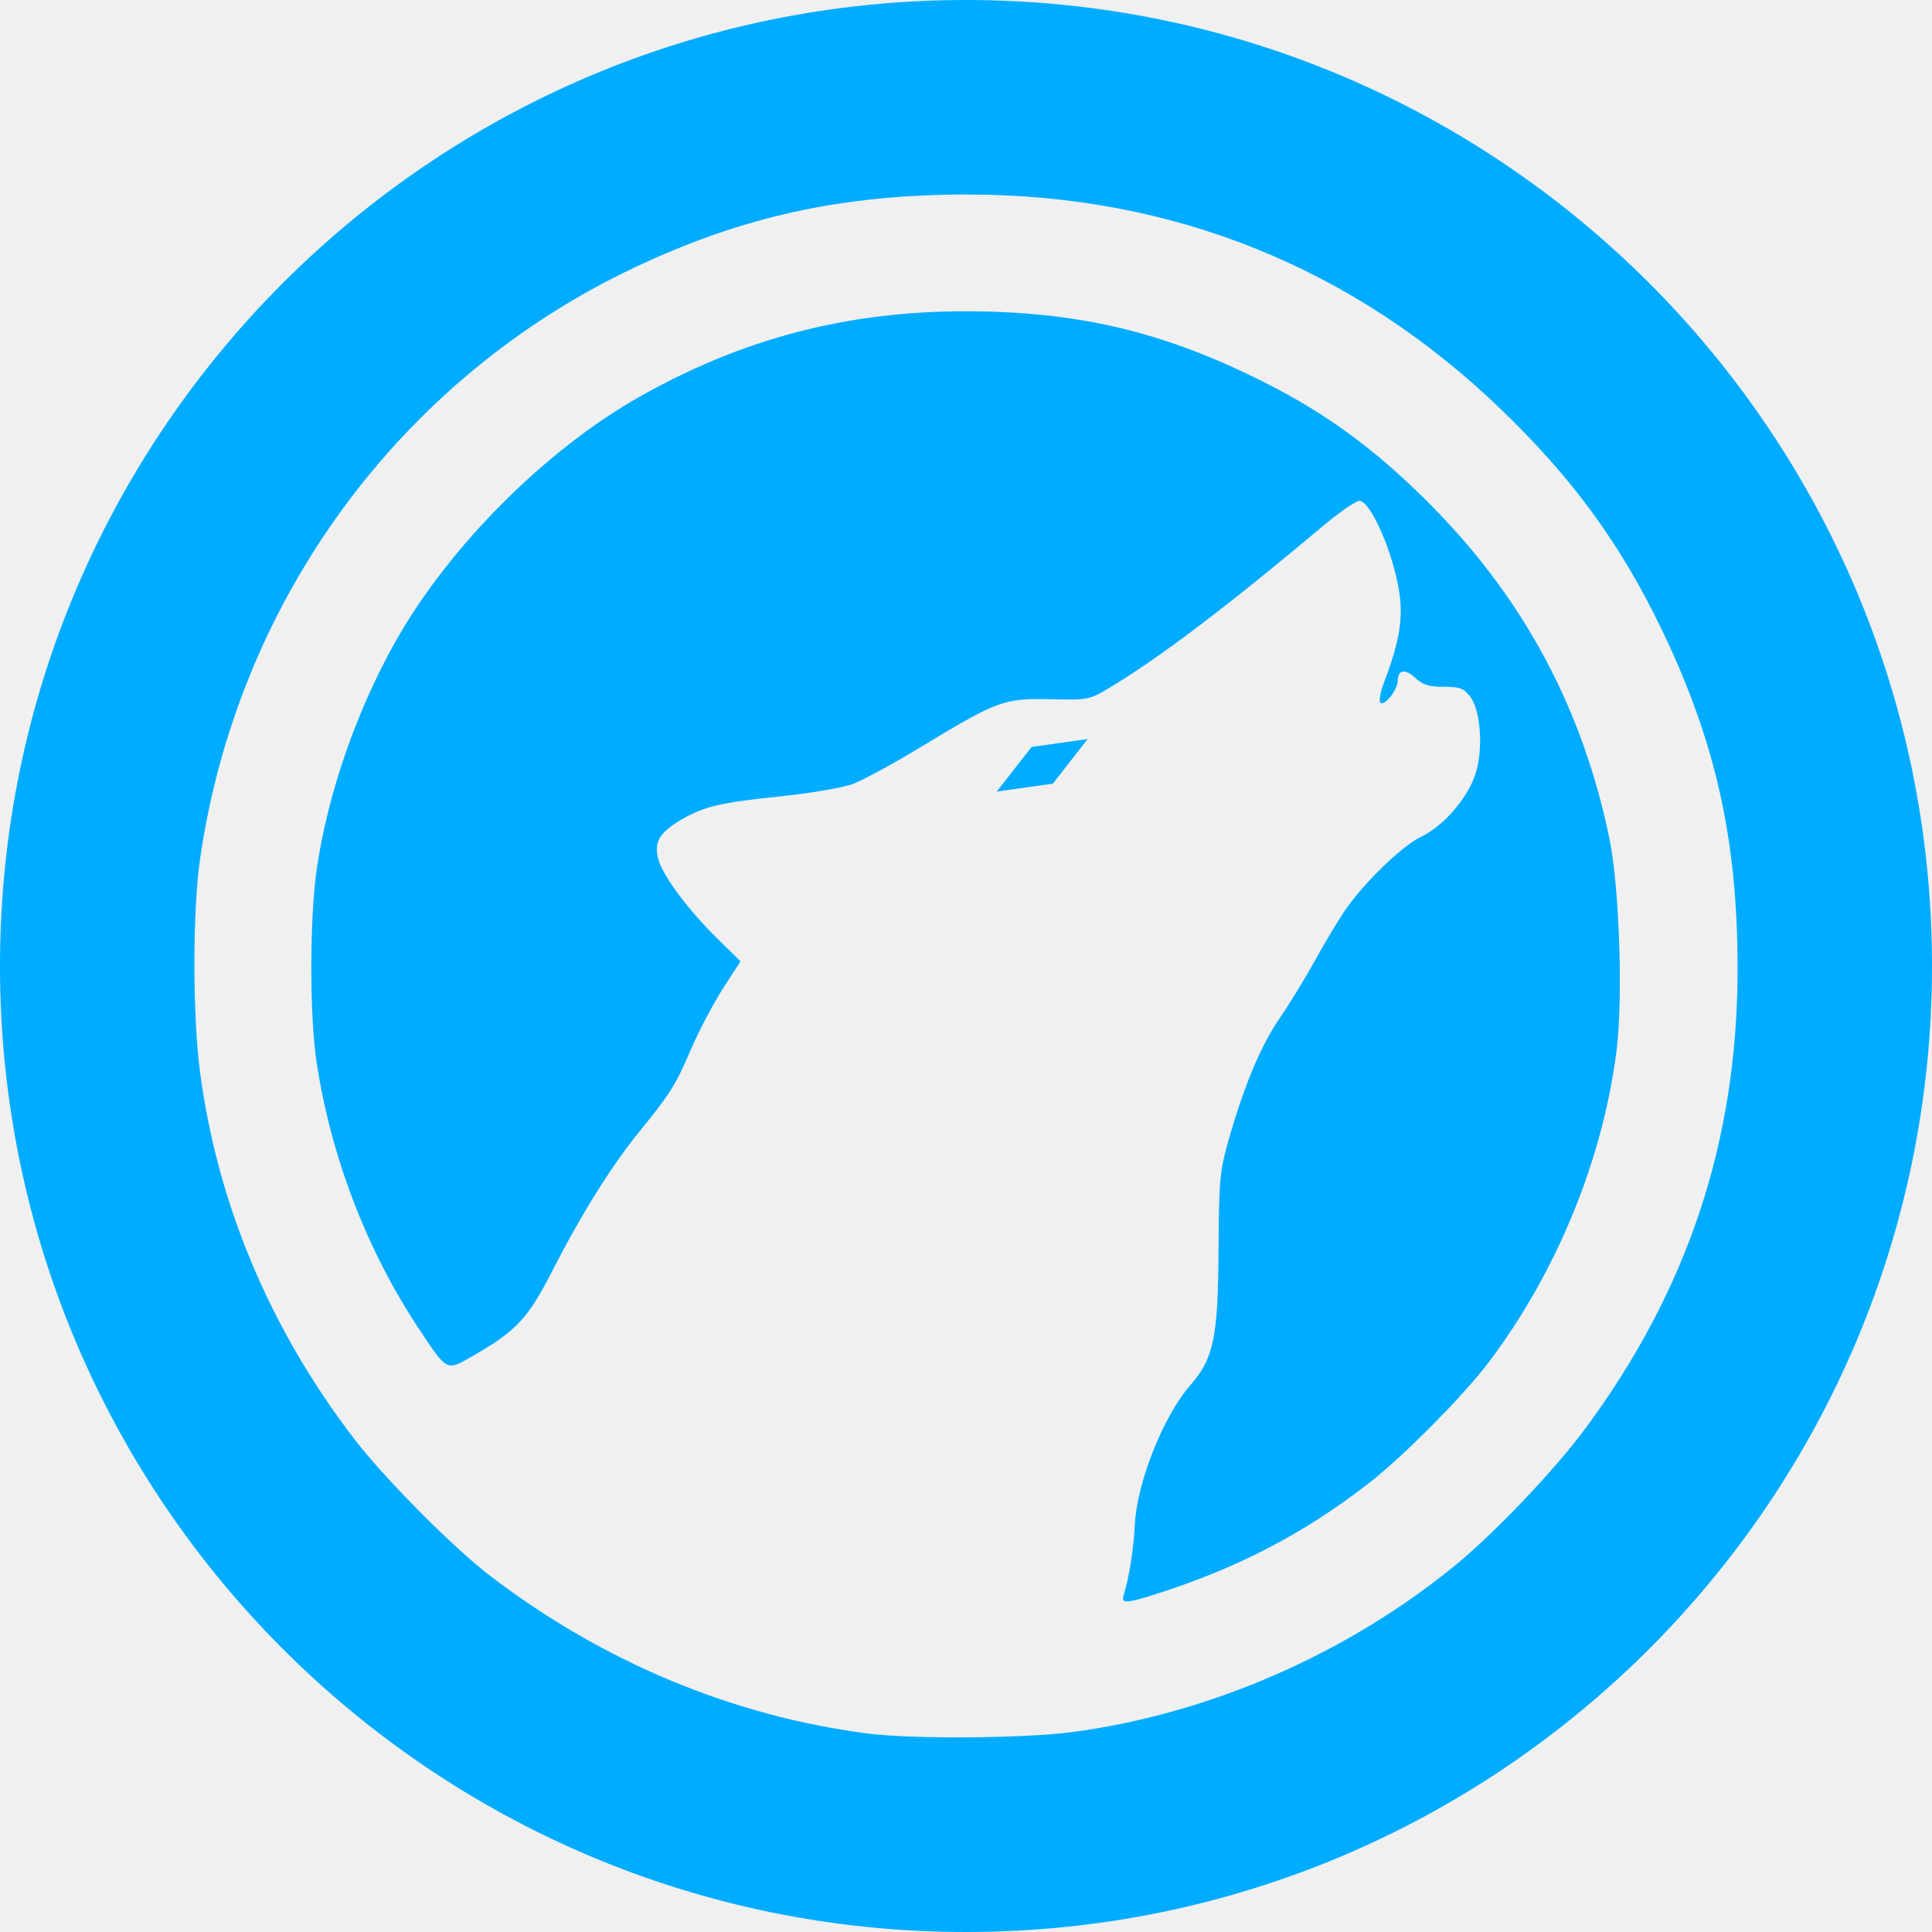
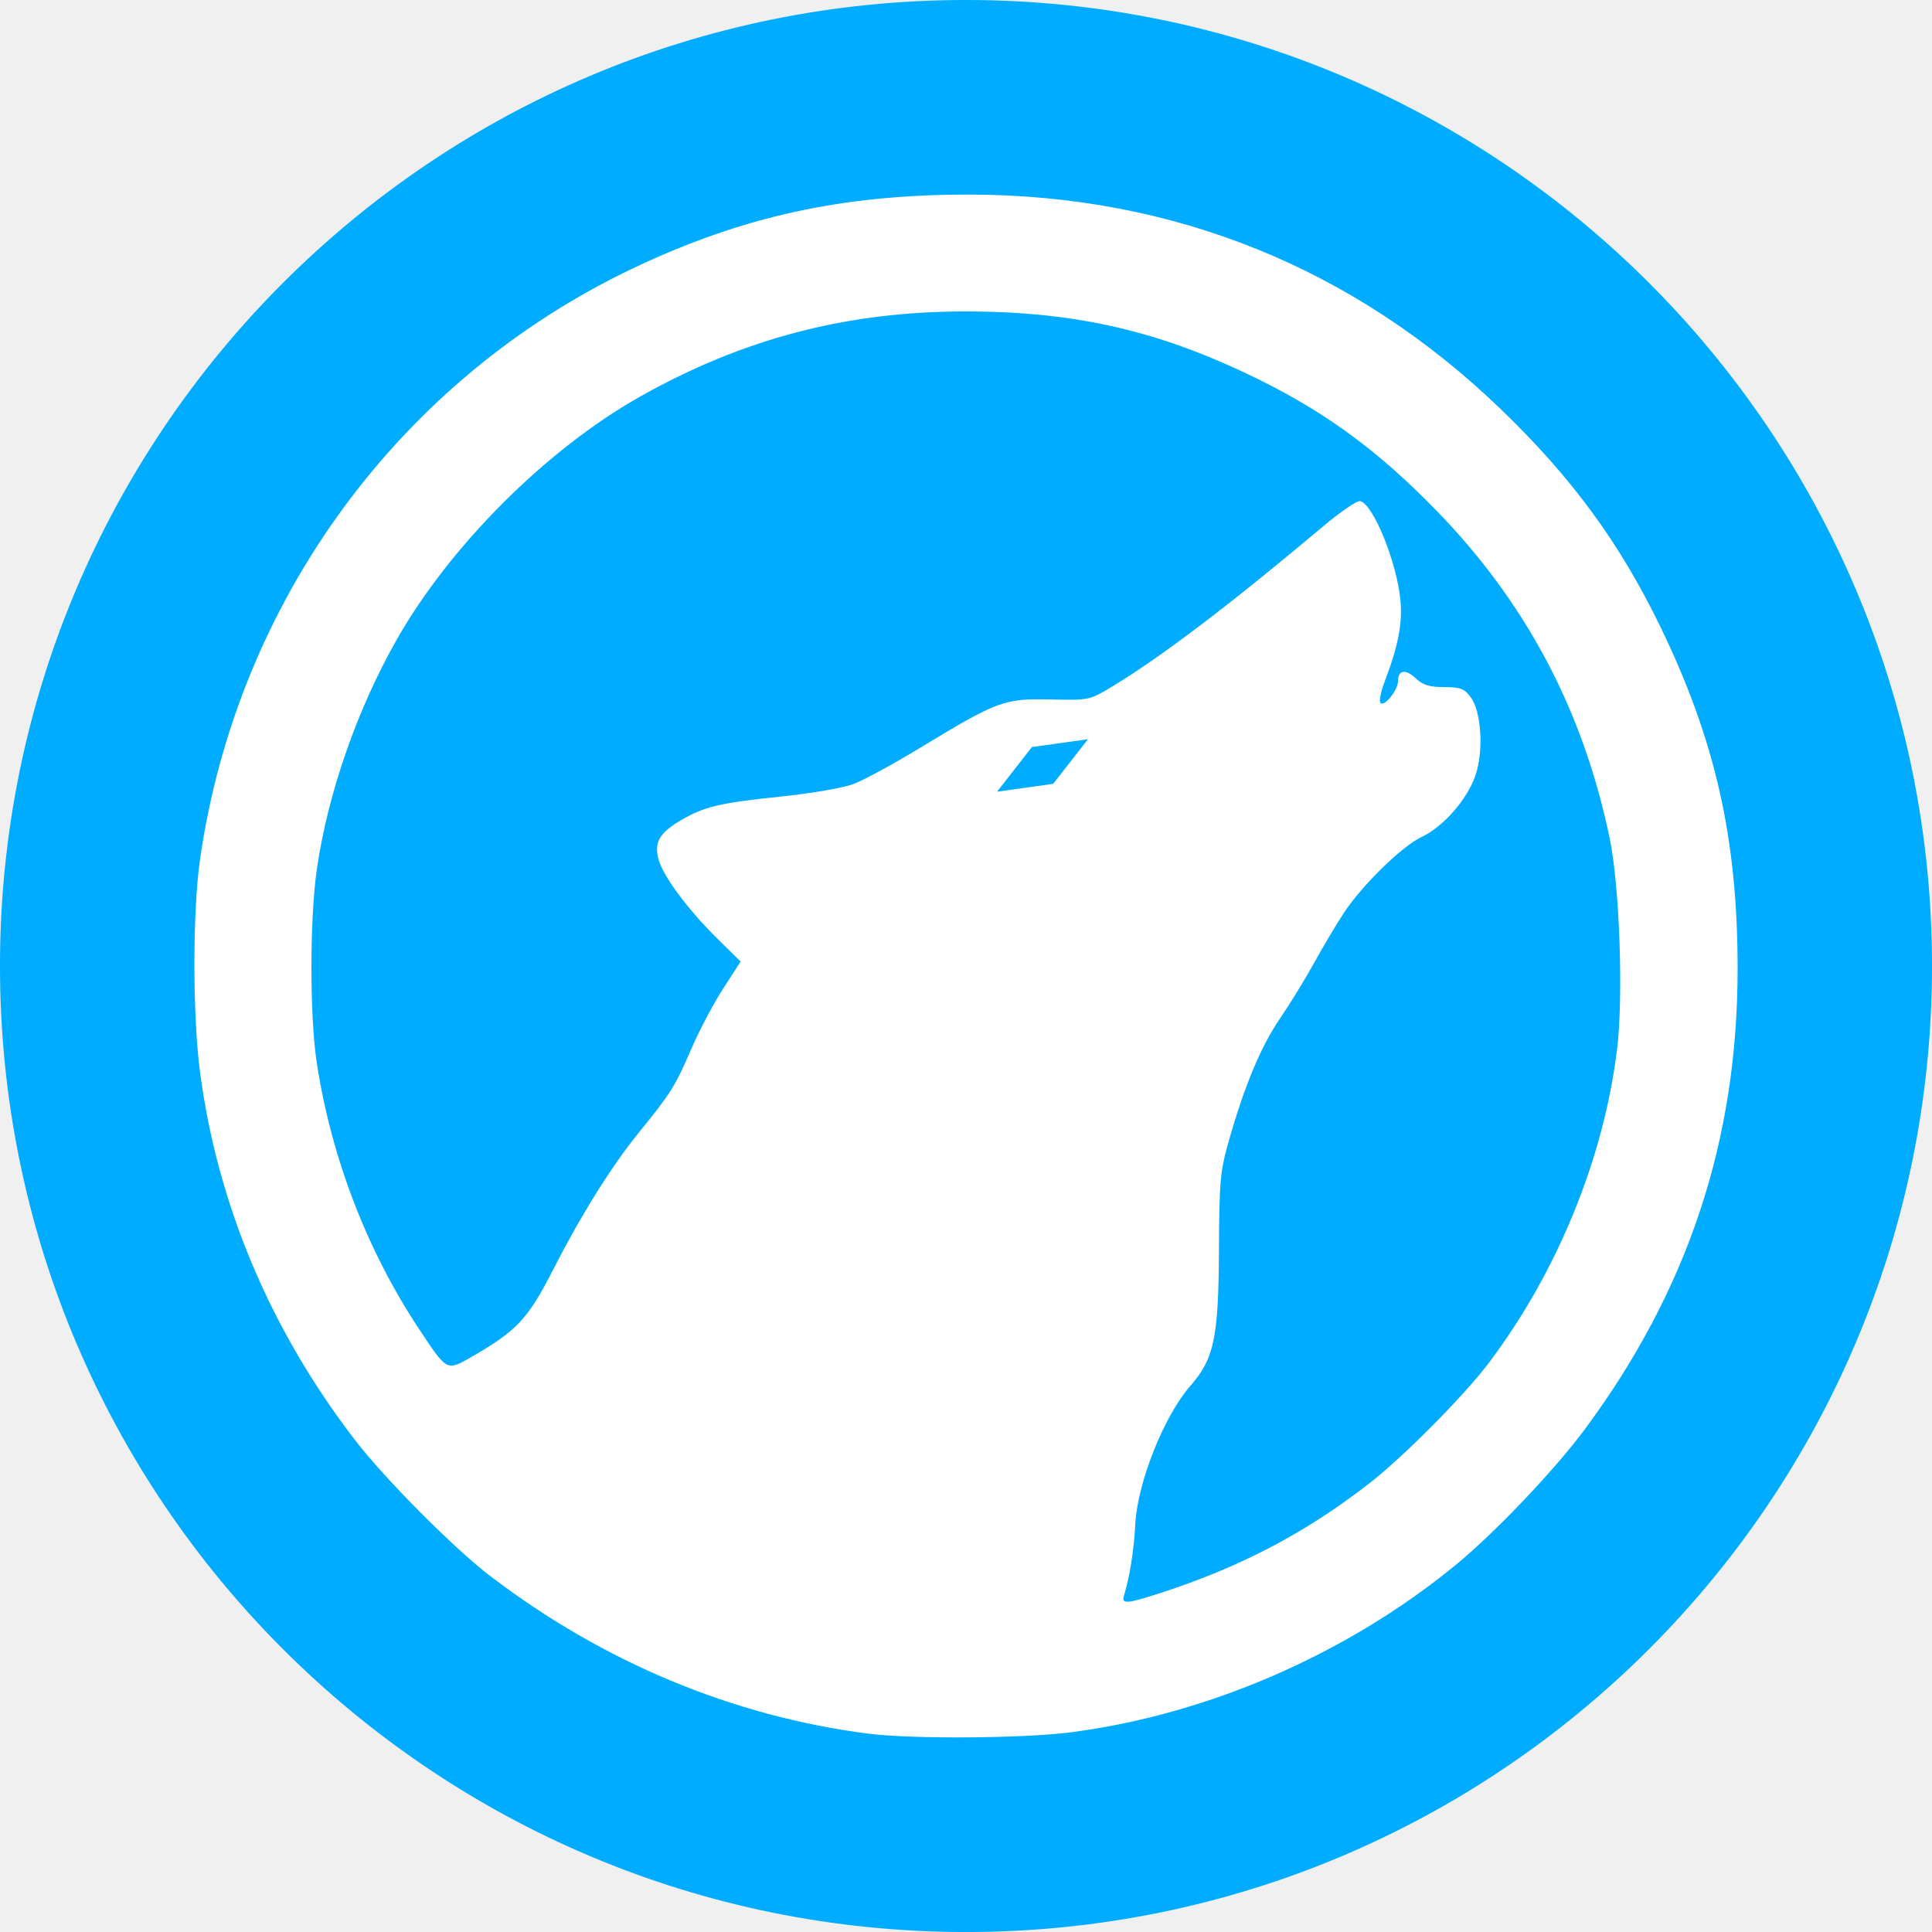
- <svg xmlns="http://www.w3.org/2000/svg" fill="#00ACFF" role="img" viewBox="0 0 24 24">
-   <path d="M12 0C5.373 0 0 5.373 0 12s5.373 12 12 12 12-5.373 12-12A12 12 0 0 0 12 0m.031 2.417c2.539 0 4.793.91 6.619 2.672.88.849 1.47 1.654 1.975 2.695.683 1.409.96 2.634.96 4.25 0 2.128-.614 3.984-1.891 5.711-.379.513-1.12 1.292-1.612 1.696-1.349 1.106-3.068 1.854-4.774 2.077-.589.077-1.982.087-2.523.017v0c-1.681-.216-3.289-.886-4.692-1.956-.458-.349-1.316-1.213-1.691-1.702-1.05-1.369-1.702-2.924-1.918-4.566-.092-.703-.092-1.996.001-2.639.464-3.213 2.486-5.969 5.389-7.345 1.351-.64 2.587-.911 4.157-.911m-.032 1.451c-1.476-.001-2.769.337-4.05 1.059-1.166.657-2.371 1.864-3.031 3.034-.486.862-.842 1.885-.981 2.82-.091.613-.093 1.83-.004 2.417.179 1.175.624 2.335 1.27 3.309.353.532.342.526.653.348.557-.318.702-.473 1.005-1.067.355-.695.734-1.302 1.076-1.723.395-.487.45-.573.648-1.033.1-.231.279-.571.398-.755l.216-.334-.28-.275c-.372-.365-.681-.78-.74-.991-.059-.215.011-.335.29-.497.282-.163.484-.21 1.24-.288.368-.038.767-.107.892-.155.125-.048.499-.251.831-.452.958-.581 1.039-.611 1.613-.598.485.011.486.01.773-.164.603-.364 1.468-1.022 2.607-1.98.218-.184.429-.328.467-.321.161.031.457.757.502 1.232.027.288-.029.573-.199 1.018-.047.121-.068.237-.048.258.049.049.216-.161.216-.27 0-.14.092-.156.218-.038.091.086.171.111.354.111.201 0 .251.019.329.123.133.177.164.662.062.968-.099.298-.399.642-.67.77-.243.114-.735.595-.966.943-.088.133-.254.411-.367.617-.114.206-.305.518-.425.693-.235.344-.437.823-.632 1.502-.114.399-.124.502-.129 1.392-.006 1.074-.061 1.338-.352 1.669-.33.376-.66 1.202-.687 1.722-.018.329-.068.649-.14.886-.032.104.028.103.38-.008 1.027-.324 1.864-.759 2.672-1.389.43-.335 1.172-1.085 1.484-1.498.845-1.12 1.419-2.523 1.588-3.878.081-.653.034-2.033-.09-2.632-.329-1.587-1.039-2.928-2.157-4.076-.697-.715-1.331-1.187-2.147-1.596-1.238-.621-2.299-.872-3.693-.873m1.516 5.314-.696.098-.433.554.697-.098z" />
+ <svg xmlns="http://www.w3.org/2000/svg" width="67.733mm" height="67.733mm" viewBox="0 0 67.733 67.733" version="1.1" id="svg8">
+   <defs id="defs2" />
+   <g id="layer1" transform="translate(-42.10655,-153.8982)">
+     <circle style="fill:#00acff;fill-opacity:1;stroke:none;stroke-width:0.535;stroke-miterlimit:4;stroke-dasharray:none" id="path875" cx="75.973" cy="187.765" r="33.867" />
+     <path style="fill:#ffffff;stroke-width:0.132" d="m 72.544,214.677 c -4.744,-0.609 -9.282,-2.5 -13.242,-5.519 -1.292,-0.985 -3.715,-3.424 -4.773,-4.804 -2.962,-3.865 -4.804,-8.251 -5.412,-12.887 -0.26,-1.985 -0.259,-5.633 0.003,-7.447 1.308,-9.068 7.015,-16.845 15.209,-20.729 3.812,-1.806 7.3,-2.571 11.731,-2.571 7.166,0 13.527,2.567 18.681,7.541 2.483,2.396 4.148,4.668 5.574,7.607 1.929,3.975 2.71,7.433 2.71,11.995 0,6.006 -1.734,11.244 -5.337,16.117 -1.071,1.448 -3.162,3.647 -4.549,4.785 -3.807,3.12 -8.659,5.232 -13.473,5.863 -1.664,0.218 -5.593,0.245 -7.121,0.049 z m 10.041,-4.865 c 2.898,-0.914 5.26,-2.141 7.541,-3.92 1.212,-0.946 3.308,-3.061 4.187,-4.227 2.383,-3.162 4.005,-7.122 4.482,-10.946 0.23,-1.842 0.096,-5.738 -0.255,-7.43 -0.929,-4.48 -2.932,-8.265 -6.086,-11.503 -1.967,-2.019 -3.757,-3.35 -6.06,-4.505 -3.495,-1.752 -6.49,-2.46 -10.423,-2.464 -4.164,-0.004 -7.815,0.95 -11.429,2.988 -3.29,1.855 -6.691,5.26 -8.553,8.563 -1.372,2.433 -2.376,5.32 -2.768,7.959 -0.257,1.73 -0.262,5.165 -0.01,6.821 0.504,3.315 1.761,6.591 3.584,9.339 0.995,1.501 0.964,1.484 1.842,0.982 1.571,-0.899 1.98,-1.333 2.836,-3.01 1.001,-1.96 2.07,-3.674 3.037,-4.863 1.116,-1.373 1.269,-1.618 1.829,-2.915 0.282,-0.652 0.787,-1.611 1.123,-2.129 l 0.611,-0.943 -0.79,-0.777 c -1.05,-1.032 -1.923,-2.202 -2.087,-2.797 -0.168,-0.608 0.03,-0.947 0.819,-1.402 0.797,-0.461 1.368,-0.593 3.499,-0.812 1.038,-0.107 2.164,-0.302 2.519,-0.437 0.353,-0.134 1.408,-0.708 2.344,-1.276 2.703,-1.639 2.932,-1.723 4.552,-1.688 1.369,0.03 1.371,0.029 2.183,-0.461 1.701,-1.028 4.143,-2.883 7.357,-5.587 0.616,-0.519 1.21,-0.926 1.319,-0.905 0.455,0.088 1.29,2.136 1.416,3.476 0.077,0.812 -0.08,1.615 -0.562,2.873 -0.131,0.343 -0.192,0.67 -0.135,0.728 0.138,0.137 0.611,-0.454 0.611,-0.763 0,-0.394 0.261,-0.439 0.616,-0.106 0.258,0.242 0.481,0.312 1,0.312 0.567,0 0.707,0.053 0.929,0.348 0.376,0.501 0.464,1.867 0.176,2.732 -0.28,0.842 -1.125,1.813 -1.892,2.173 -0.686,0.323 -2.076,1.679 -2.726,2.662 -0.249,0.376 -0.716,1.16 -1.037,1.742 -0.321,0.582 -0.861,1.462 -1.198,1.954 -0.664,0.97 -1.233,2.322 -1.782,4.238 -0.323,1.125 -0.35,1.418 -0.363,3.928 -0.016,3.032 -0.173,3.776 -0.993,4.709 -0.932,1.061 -1.862,3.392 -1.94,4.861 -0.049,0.928 -0.192,1.832 -0.395,2.501 -0.089,0.295 0.078,0.291 1.072,-0.022 z" id="path847" />
+     <path style="fill:#00acff;fill-opacity:1;stroke:none;stroke-width:1.5;stroke-miterlimit:4;stroke-dasharray:none" id="path814" d="m 18.854,174.592 -1.604,-1.604 1.604,-1.604 1.604,1.604 z" transform="matrix(0.2320312,0.4018899,-0.9939296,0.5738455,246.2192,73.88808)" />
+   </g>
</svg>
